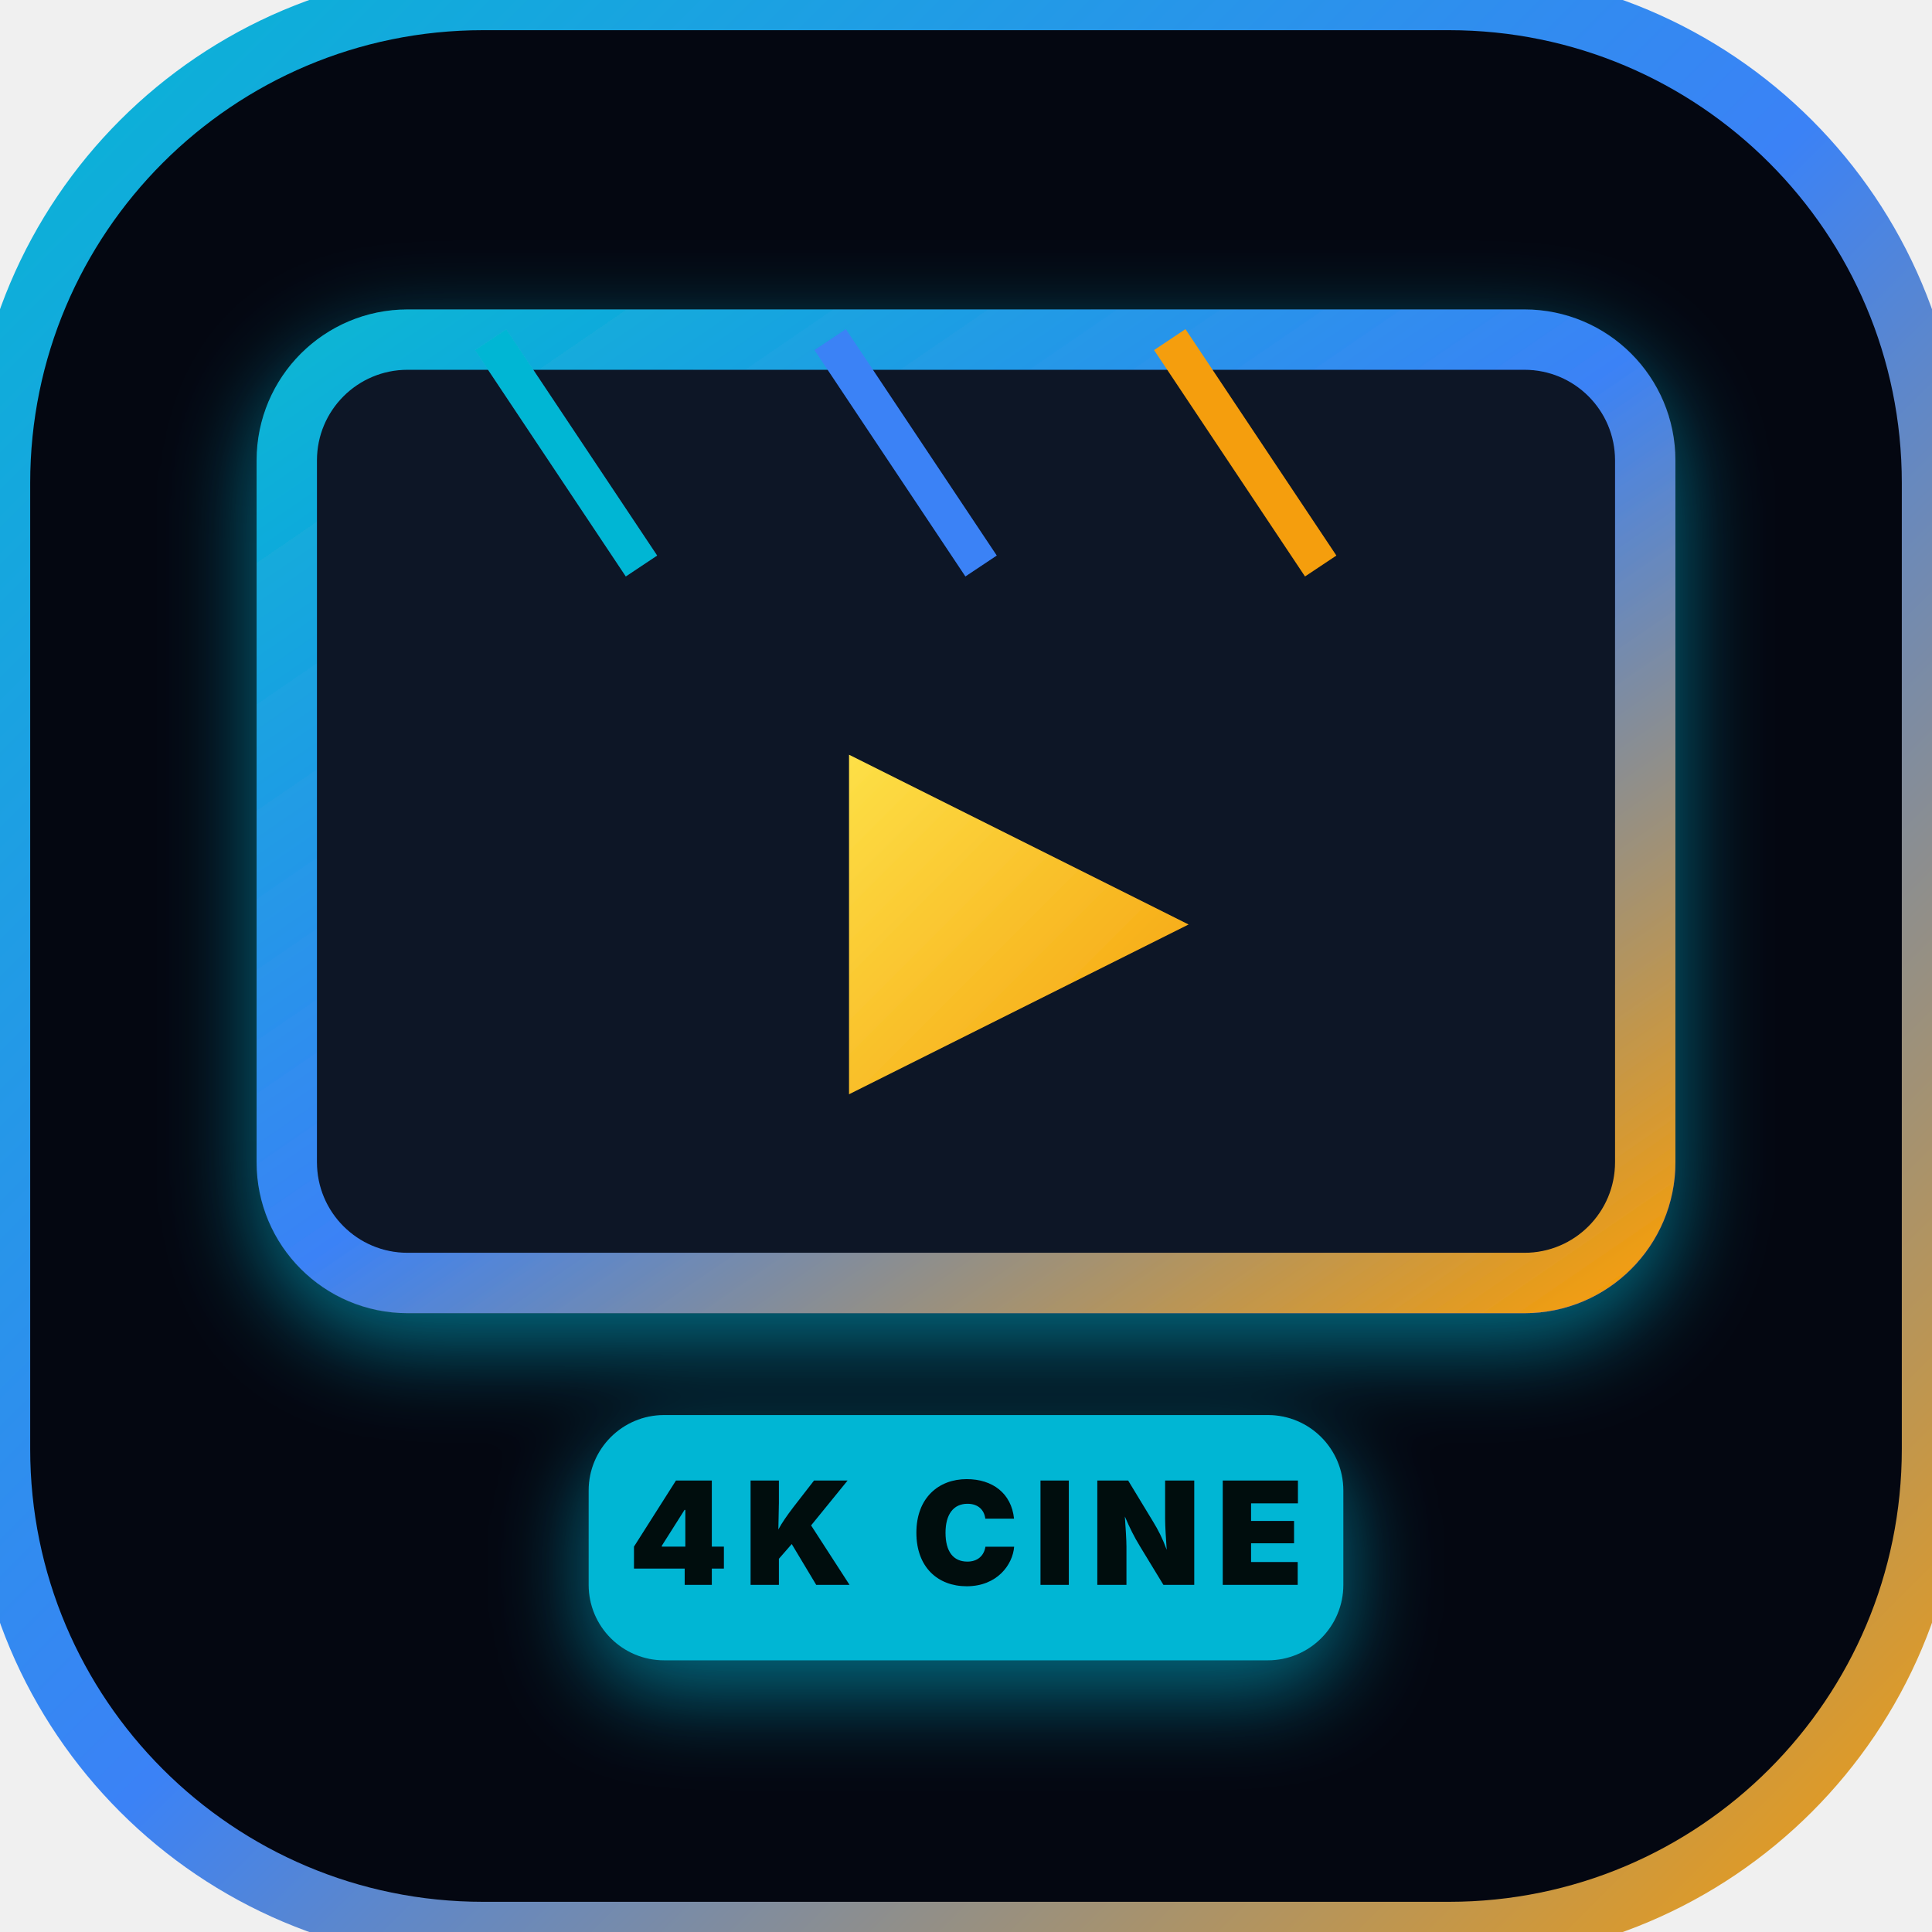
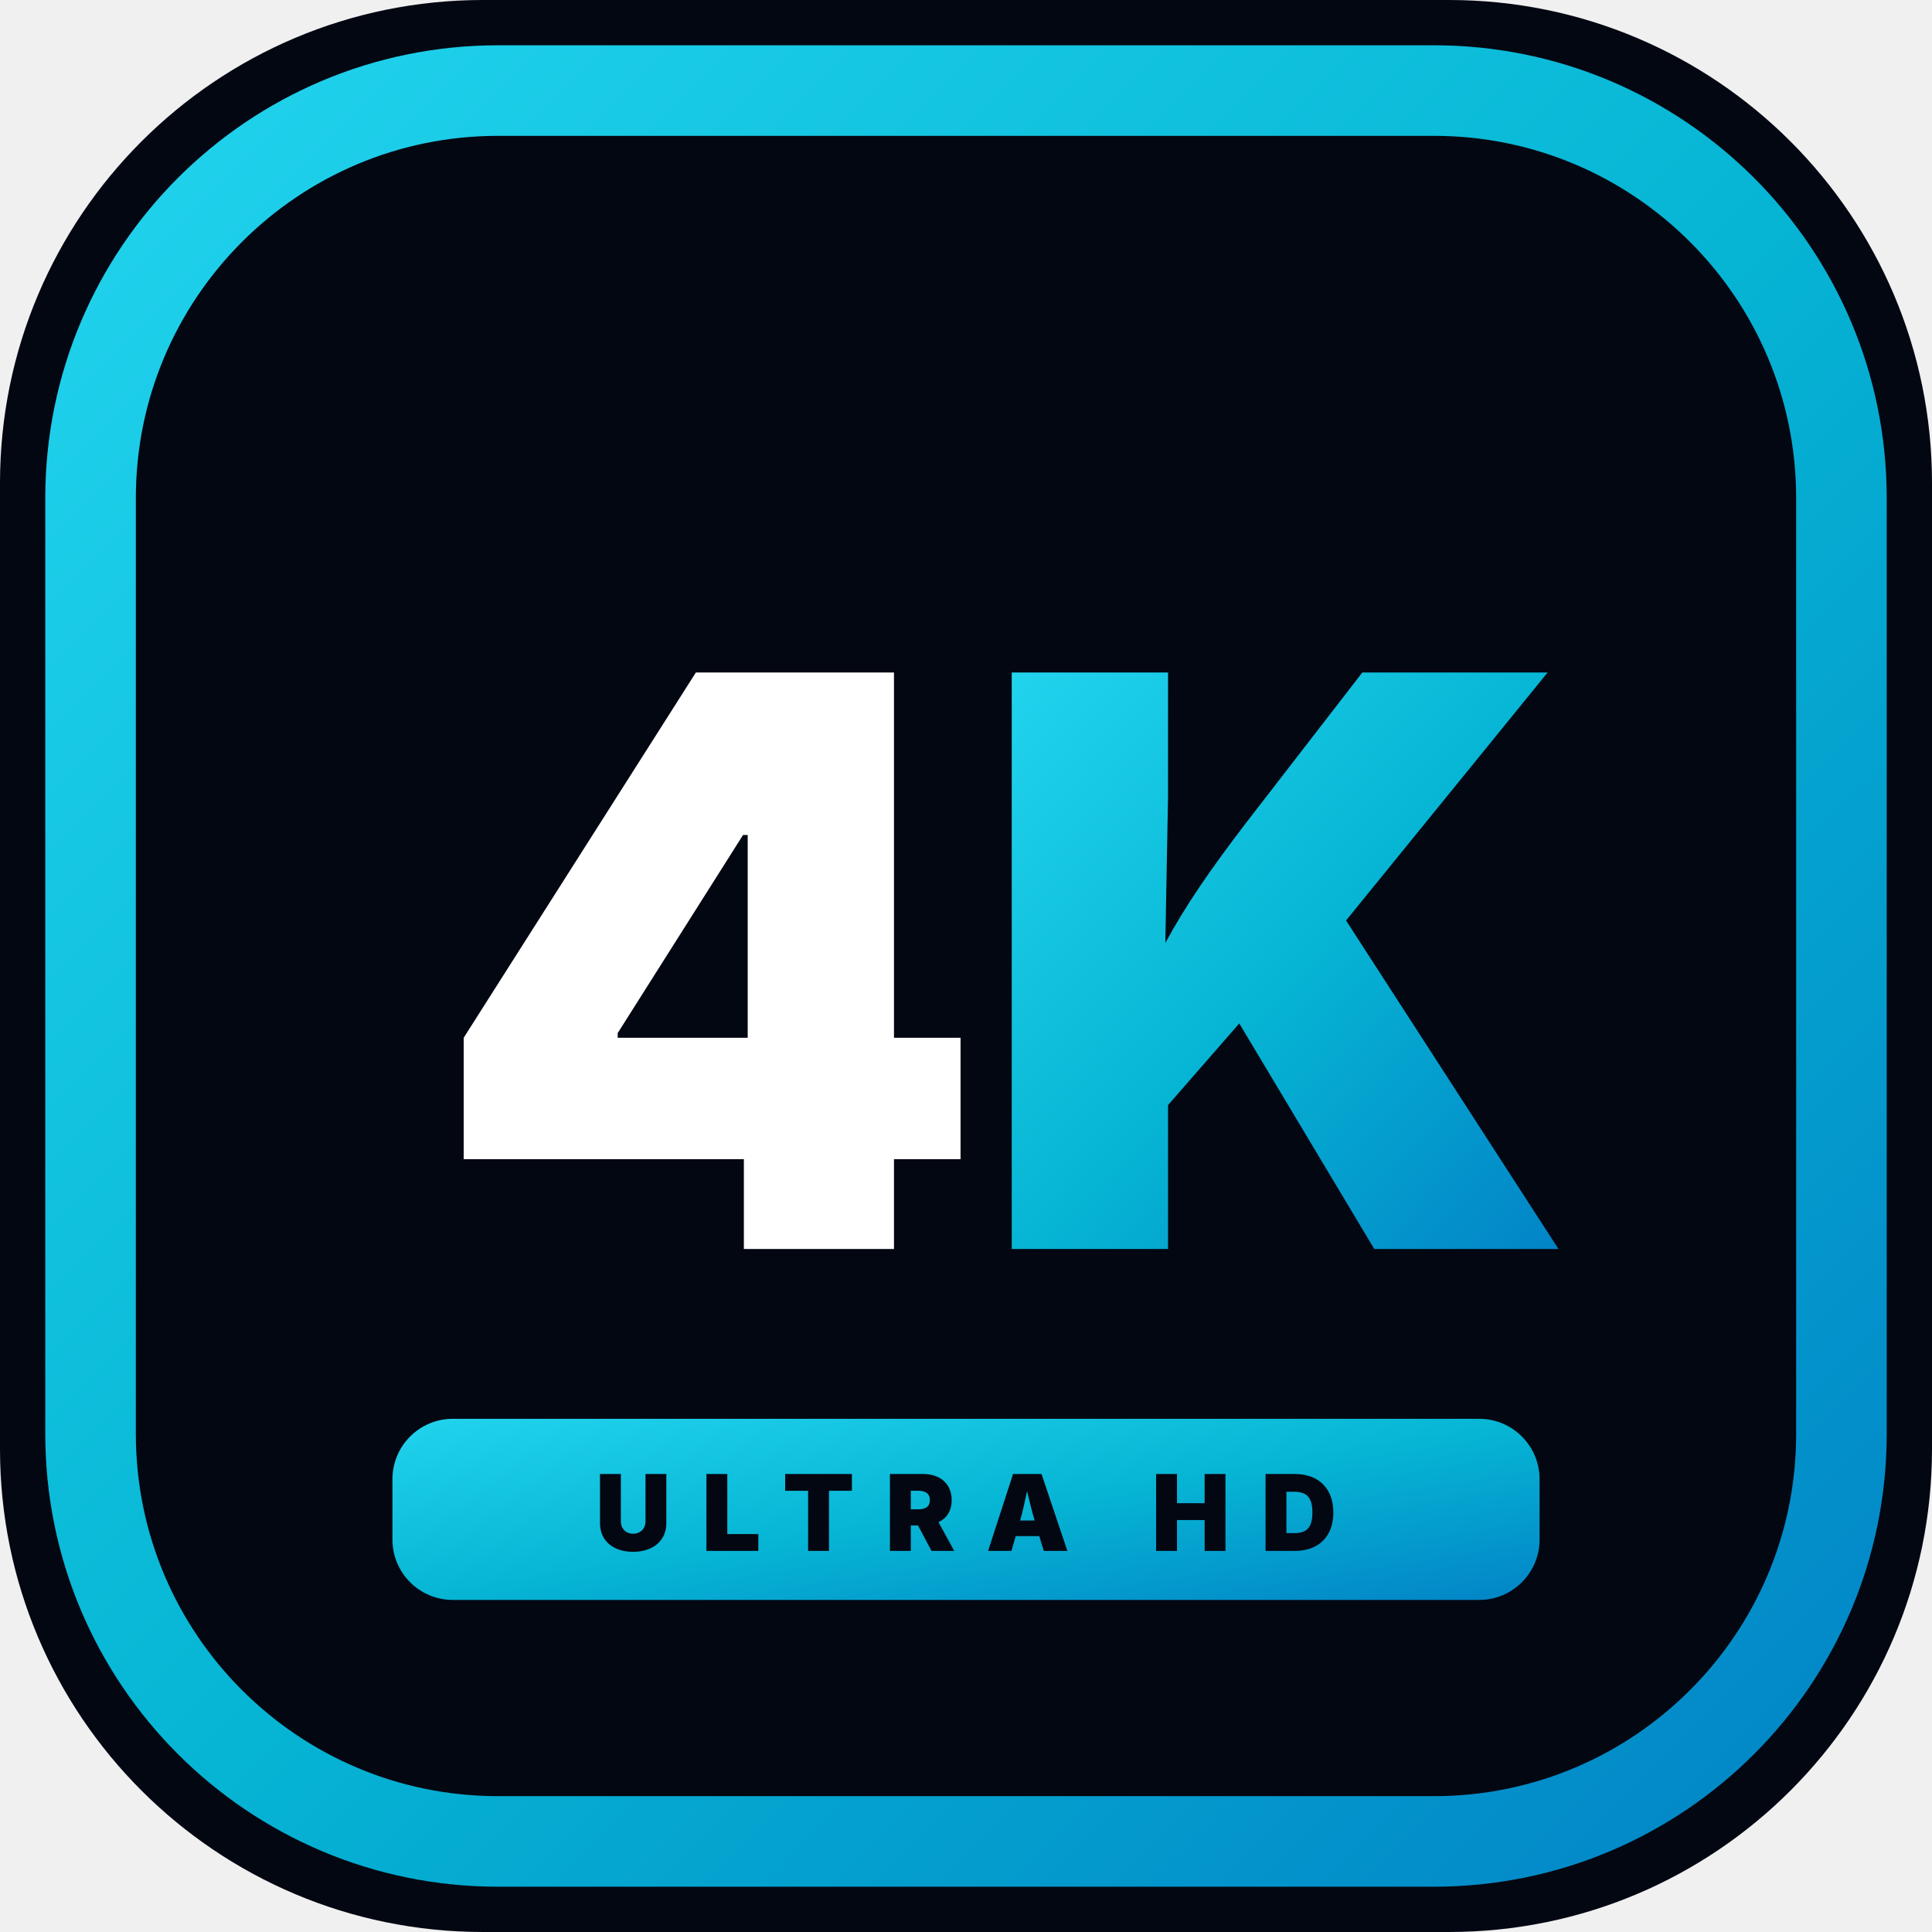
<svg xmlns="http://www.w3.org/2000/svg" width="512" height="512" viewBox="0 0 512 512">
  <defs>
-     <linearGradient id="cineGlow" x1="0%" y1="0%" x2="100%" y2="100%">
-       <stop offset="0%" stop-color="#06b6d4" />
-       <stop offset="50%" stop-color="#3b82f6" />
-       <stop offset="100%" stop-color="#f59e0b" />
+     <linearGradient id="cyanNeon" x1="0%" y1="0%" x2="100%" y2="100%">
+       <stop offset="0%" stop-color="#22d3ee" />
+       <stop offset="50%" stop-color="#06b6d4" />
+       <stop offset="100%" stop-color="#0284c7" />
    </linearGradient>
-     <linearGradient id="goldAcc" x1="0%" y1="0%" x2="100%" y2="100%">
-       <stop offset="0%" stop-color="#fde047" />
-       <stop offset="100%" stop-color="#f59e0b" />
-     </linearGradient>
-     <filter id="neonGlow">
-       <feDropShadow dx="0" dy="8" stdDeviation="12" flood-color="#06b6d4" flood-opacity="0.6" />
-     </filter>
  </defs>
-   <rect width="512" height="512" rx="128" fill="#040711" stroke="url(#cineGlow)" stroke-width="16" />
-   <g filter="url(#neonGlow)">
-     <rect x="76" y="90" width="360" height="250" rx="32" fill="#0a1226" stroke="url(#cineGlow)" stroke-width="16" />
-     <path d="M 76 150 L 436 150" stroke="url(#cineGlow)" stroke-width="12" stroke-linecap="round" />
-     <line x1="130" y1="90" x2="170" y2="150" stroke="#06b6d4" stroke-width="10" />
-     <line x1="220" y1="90" x2="260" y2="150" stroke="#3b82f6" stroke-width="10" />
-     <line x1="310" y1="90" x2="350" y2="150" stroke="#f59e0b" stroke-width="10" />
-     <polygon points="225,200 315,245 225,290" fill="url(#goldAcc)" />
-     <rect x="156" y="375" width="200" height="65" rx="20" fill="#06b6d4" />
-     <text x="256" y="420" font-family="system-ui, -apple-system, sans-serif" font-size="38" font-weight="900" fill="#040711" text-anchor="middle" letter-spacing="4">4K CINE</text>
+   <rect width="512" height="512" rx="128" fill="#030712" />
+   <rect x="24" y="24" width="464" height="464" rx="108" fill="none" stroke="url(#cyanNeon)" stroke-width="24" />
+   <g transform="translate(48, 56)">
+     <text x="140" y="275" font-family="system-ui, -apple-system, sans-serif" font-size="210" font-weight="900" fill="#ffffff" text-anchor="middle">4</text>
+     <text x="290" y="275" font-family="system-ui, -apple-system, sans-serif" font-size="210" font-weight="900" fill="url(#cyanNeon)" text-anchor="middle">K</text>
+     <rect x="56" y="320" width="304" height="48" rx="16" fill="url(#cyanNeon)" />
+     <text x="208" y="355" font-family="system-ui, -apple-system, sans-serif" font-size="28" font-weight="900" fill="#030712" text-anchor="middle" letter-spacing="8">ULTRA HD</text>
  </g>
</svg>
